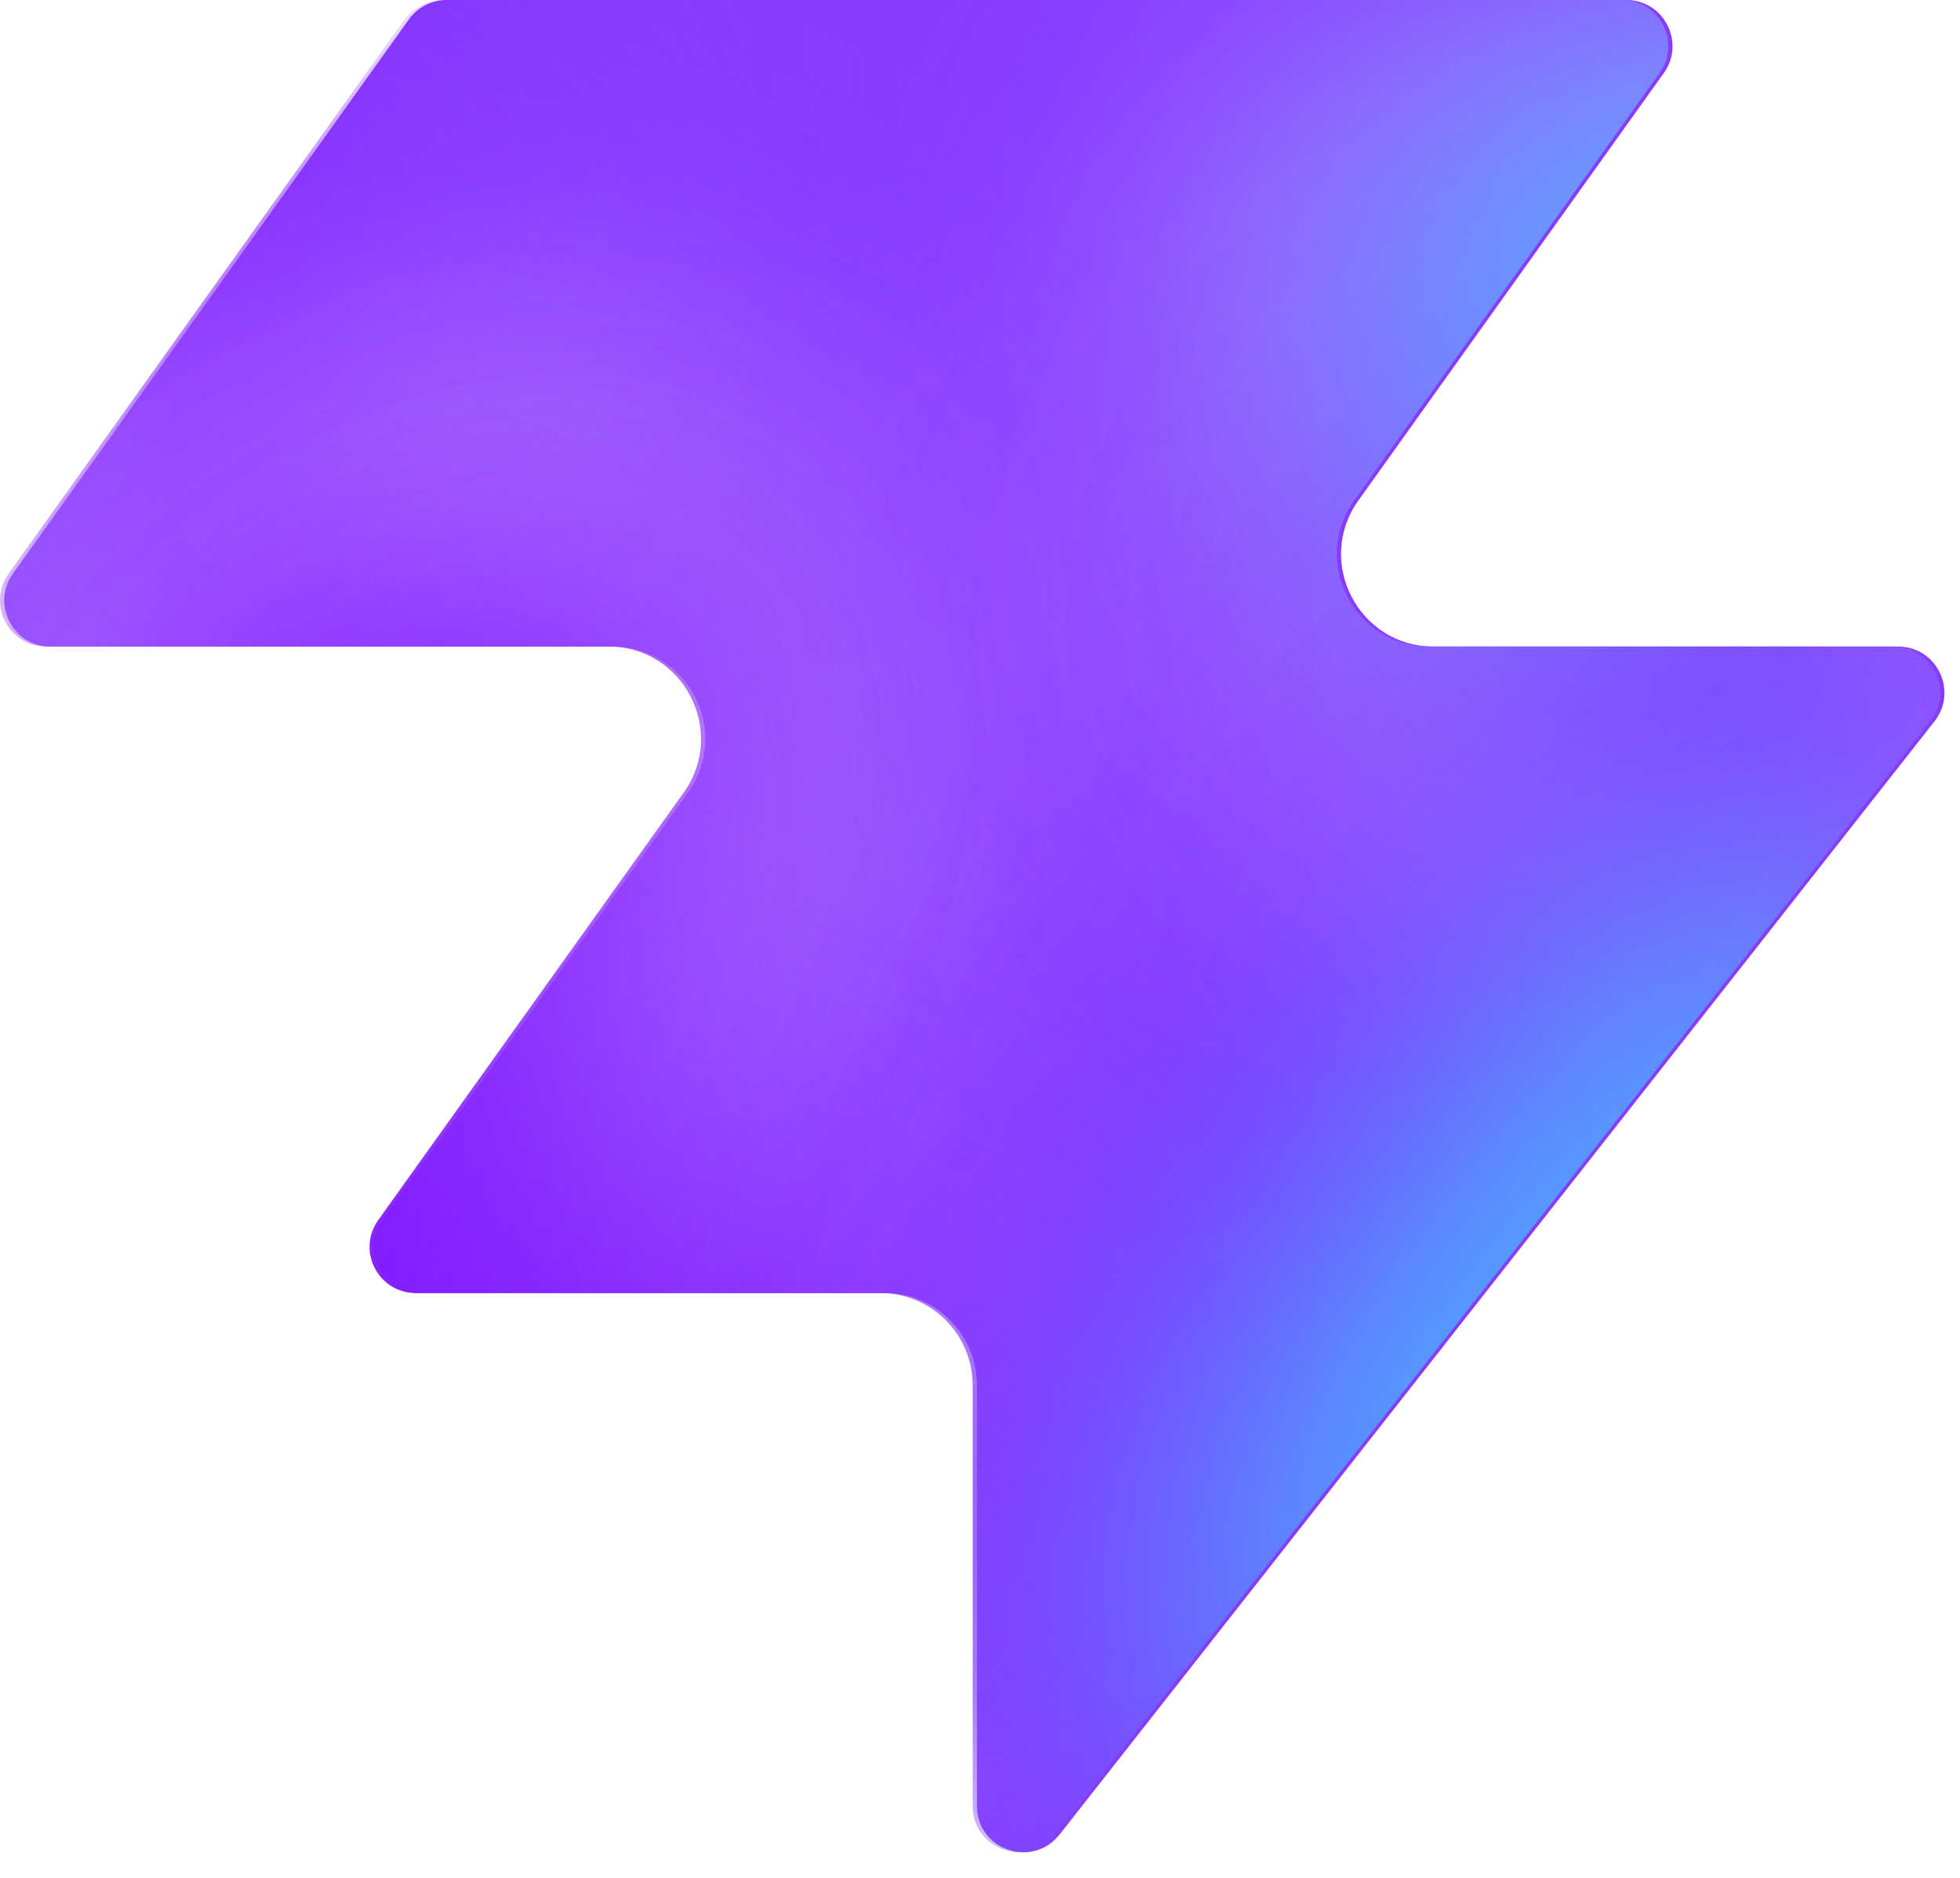
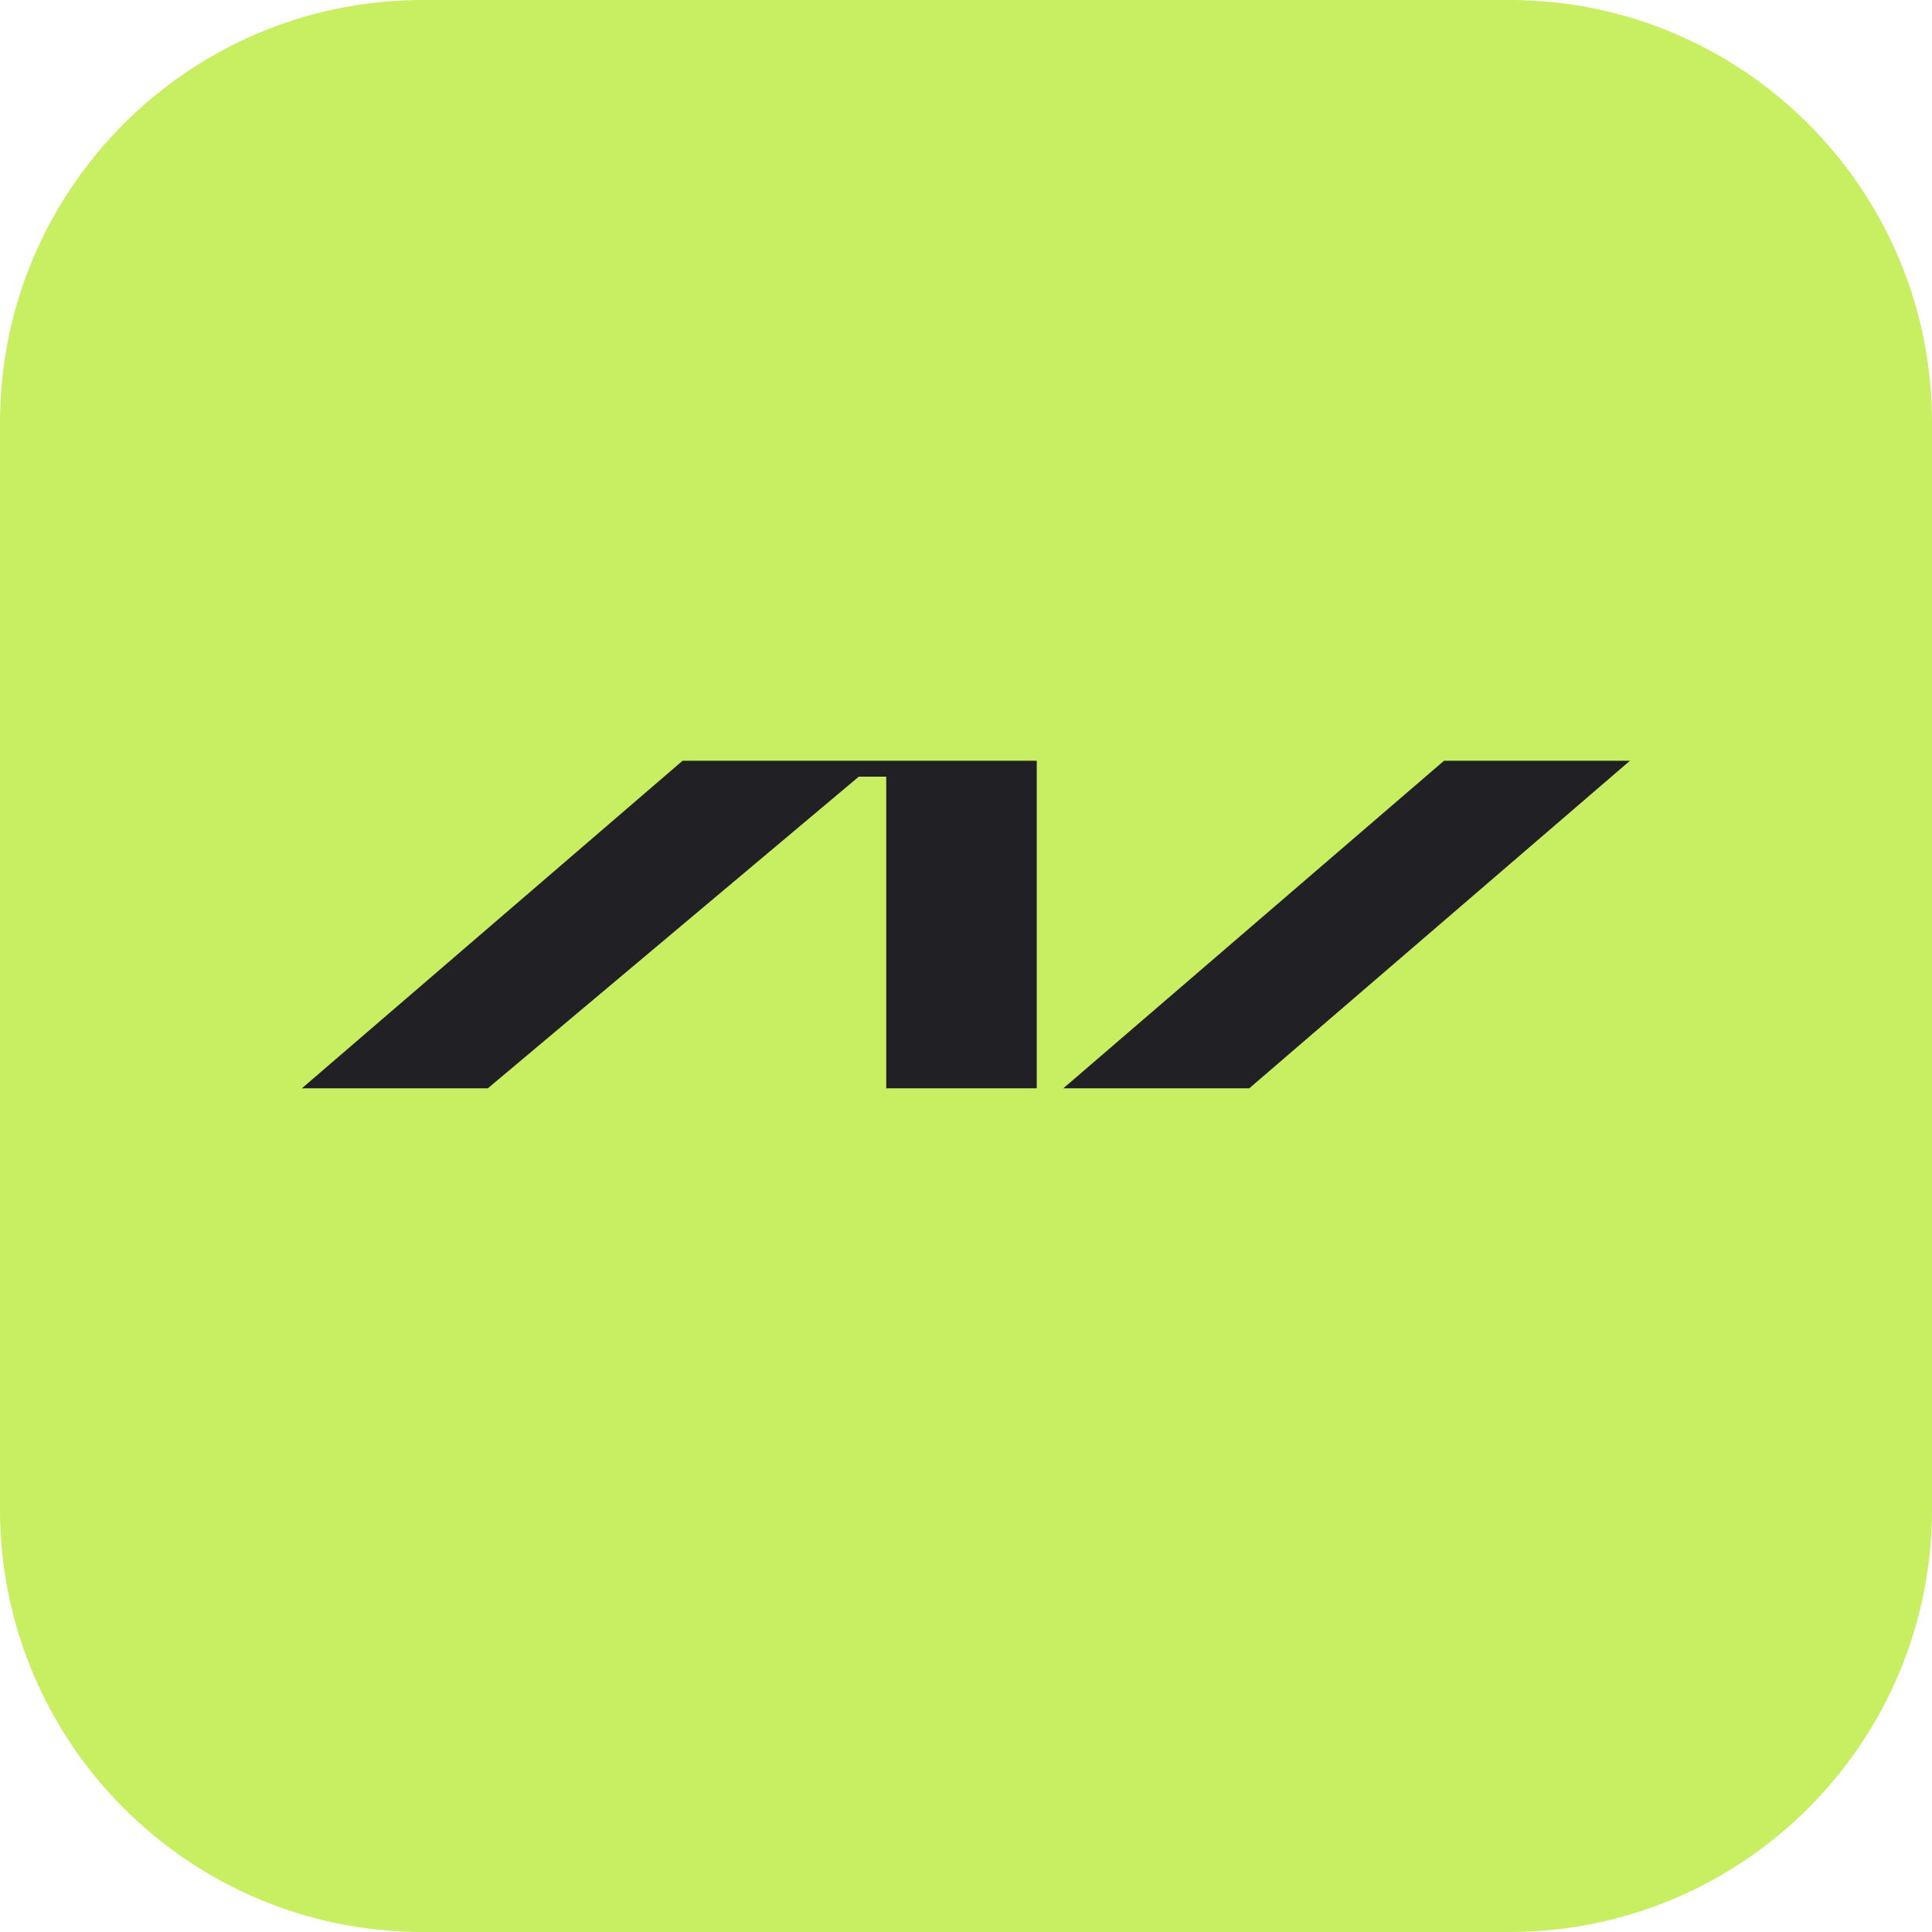
- <svg xmlns="http://www.w3.org/2000/svg" width="48" height="46" fill="none" viewBox="0 0 48 46">
-   <path fill="#863bff" d="M25.946 44.938c-.664.845-2.021.375-2.021-.698V33.937a2.26 2.26 0 0 0-2.262-2.262H10.287c-.92 0-1.456-1.04-.92-1.788l7.48-10.471c1.07-1.497 0-3.578-1.842-3.578H1.237c-.92 0-1.456-1.04-.92-1.788L10.013.474c.214-.297.556-.474.92-.474h28.894c.92 0 1.456 1.04.92 1.788l-7.48 10.471c-1.07 1.498 0 3.579 1.842 3.579h11.377c.943 0 1.473 1.088.89 1.83L25.947 44.94z" style="fill:#863bff;fill:color(display-p3 .525 .23 1);fill-opacity:1" />
-   <mask id="a" width="48" height="46" x="0" y="0" maskUnits="userSpaceOnUse" style="mask-type:alpha">
-     <path fill="#000" d="M25.842 44.938c-.664.844-2.021.375-2.021-.698V33.937a2.26 2.26 0 0 0-2.262-2.262H10.183c-.92 0-1.456-1.04-.92-1.788l7.48-10.471c1.07-1.498 0-3.579-1.842-3.579H1.133c-.92 0-1.456-1.04-.92-1.787L9.91.473c.214-.297.556-.474.92-.474h28.894c.92 0 1.456 1.04.92 1.788l-7.48 10.471c-1.07 1.498 0 3.578 1.842 3.578h11.377c.943 0 1.473 1.088.89 1.832L25.843 44.94z" style="fill:#000;fill-opacity:1" />
-   </mask>
-   <g mask="url(#a)">
-     <g filter="url(#b)">
-       <ellipse cx="5.508" cy="14.704" fill="#ede6ff" rx="5.508" ry="14.704" style="fill:#ede6ff;fill:color(display-p3 .927 .903 1);fill-opacity:1" transform="matrix(.00324 1 1 -.00324 -4.47 31.516)" />
-     </g>
-     <g filter="url(#c)">
-       <ellipse cx="10.399" cy="29.851" fill="#ede6ff" rx="10.399" ry="29.851" style="fill:#ede6ff;fill:color(display-p3 .927 .903 1);fill-opacity:1" transform="matrix(.00324 1 1 -.00324 -39.328 7.883)" />
-     </g>
-     <g filter="url(#d)">
-       <ellipse cx="5.508" cy="30.487" fill="#7e14ff" rx="5.508" ry="30.487" style="fill:#7e14ff;fill:color(display-p3 .492 .077 1);fill-opacity:1" transform="rotate(89.814 -25.913 -14.639)scale(1 -1)" />
-     </g>
-     <g filter="url(#e)">
-       <ellipse cx="5.508" cy="30.599" fill="#7e14ff" rx="5.508" ry="30.599" style="fill:#7e14ff;fill:color(display-p3 .492 .077 1);fill-opacity:1" transform="rotate(89.814 -32.644 -3.334)scale(1 -1)" />
-     </g>
-     <g filter="url(#f)">
-       <ellipse cx="5.508" cy="30.599" fill="#7e14ff" rx="5.508" ry="30.599" style="fill:#7e14ff;fill:color(display-p3 .492 .077 1);fill-opacity:1" transform="matrix(.00324 1 1 -.00324 -34.34 30.47)" />
-     </g>
-     <g filter="url(#g)">
-       <ellipse cx="14.072" cy="22.078" fill="#ede6ff" rx="14.072" ry="22.078" style="fill:#ede6ff;fill:color(display-p3 .927 .903 1);fill-opacity:1" transform="rotate(93.35 24.506 48.493)scale(-1 1)" />
-     </g>
-     <g filter="url(#h)">
-       <ellipse cx="3.47" cy="21.501" fill="#7e14ff" rx="3.47" ry="21.501" style="fill:#7e14ff;fill:color(display-p3 .492 .077 1);fill-opacity:1" transform="rotate(89.009 28.708 47.59)scale(-1 1)" />
-     </g>
-     <g filter="url(#i)">
-       <ellipse cx="3.47" cy="21.501" fill="#7e14ff" rx="3.47" ry="21.501" style="fill:#7e14ff;fill:color(display-p3 .492 .077 1);fill-opacity:1" transform="rotate(89.009 28.708 47.59)scale(-1 1)" />
-     </g>
-     <g filter="url(#j)">
-       <ellipse cx=".387" cy="8.972" fill="#7e14ff" rx="4.407" ry="29.108" style="fill:#7e14ff;fill:color(display-p3 .492 .077 1);fill-opacity:1" transform="rotate(39.51 .387 8.972)" />
-     </g>
-     <g filter="url(#k)">
-       <ellipse cx="47.523" cy="-6.092" fill="#7e14ff" rx="4.407" ry="29.108" style="fill:#7e14ff;fill:color(display-p3 .492 .077 1);fill-opacity:1" transform="rotate(37.892 47.523 -6.092)" />
-     </g>
-     <g filter="url(#l)">
-       <ellipse cx="41.412" cy="6.333" fill="#47bfff" rx="5.971" ry="9.665" style="fill:#47bfff;fill:color(display-p3 .28 .748 1);fill-opacity:1" transform="rotate(37.892 41.412 6.333)" />
-     </g>
-     <g filter="url(#m)">
-       <ellipse cx="-1.879" cy="38.332" fill="#7e14ff" rx="4.407" ry="29.108" style="fill:#7e14ff;fill:color(display-p3 .492 .077 1);fill-opacity:1" transform="rotate(37.892 -1.88 38.332)" />
-     </g>
-     <g filter="url(#n)">
-       <ellipse cx="-1.879" cy="38.332" fill="#7e14ff" rx="4.407" ry="29.108" style="fill:#7e14ff;fill:color(display-p3 .492 .077 1);fill-opacity:1" transform="rotate(37.892 -1.88 38.332)" />
-     </g>
-     <g filter="url(#o)">
-       <ellipse cx="35.651" cy="29.907" fill="#7e14ff" rx="4.407" ry="29.108" style="fill:#7e14ff;fill:color(display-p3 .492 .077 1);fill-opacity:1" transform="rotate(37.892 35.651 29.907)" />
-     </g>
-     <g filter="url(#p)">
-       <ellipse cx="38.418" cy="32.4" fill="#47bfff" rx="5.971" ry="15.297" style="fill:#47bfff;fill:color(display-p3 .28 .748 1);fill-opacity:1" transform="rotate(37.892 38.418 32.4)" />
-     </g>
+ <svg xmlns="http://www.w3.org/2000/svg" viewBox="0 0 64 64">
+   <rect width="64" height="64" rx="14" fill="#C7EF61" />
+   <g transform="translate(10 25.2) scale(.2933)" fill="#212125">
+     <path d="M0 37 43 0h40v37H66V1.8h-3.1L21 37Z" />
+     <path d="M86 37 129 0h21l-43 37Z" />
  </g>
-   <defs>
-     <filter id="b" width="60.045" height="41.654" x="-19.77" y="16.149" color-interpolation-filters="sRGB" filterUnits="userSpaceOnUse">
-       <feFlood flood-opacity="0" result="BackgroundImageFix" />
-       <feBlend in="SourceGraphic" in2="BackgroundImageFix" result="shape" />
-       <feGaussianBlur result="effect1_foregroundBlur_2002_17158" stdDeviation="7.659" />
-     </filter>
-     <filter id="c" width="90.34" height="51.437" x="-54.613" y="-7.533" color-interpolation-filters="sRGB" filterUnits="userSpaceOnUse">
-       <feFlood flood-opacity="0" result="BackgroundImageFix" />
-       <feBlend in="SourceGraphic" in2="BackgroundImageFix" result="shape" />
-       <feGaussianBlur result="effect1_foregroundBlur_2002_17158" stdDeviation="7.659" />
-     </filter>
-     <filter id="d" width="79.355" height="29.4" x="-49.64" y="2.03" color-interpolation-filters="sRGB" filterUnits="userSpaceOnUse">
-       <feFlood flood-opacity="0" result="BackgroundImageFix" />
-       <feBlend in="SourceGraphic" in2="BackgroundImageFix" result="shape" />
-       <feGaussianBlur result="effect1_foregroundBlur_2002_17158" stdDeviation="4.596" />
-     </filter>
-     <filter id="e" width="79.579" height="29.4" x="-45.045" y="20.029" color-interpolation-filters="sRGB" filterUnits="userSpaceOnUse">
-       <feFlood flood-opacity="0" result="BackgroundImageFix" />
-       <feBlend in="SourceGraphic" in2="BackgroundImageFix" result="shape" />
-       <feGaussianBlur result="effect1_foregroundBlur_2002_17158" stdDeviation="4.596" />
-     </filter>
-     <filter id="f" width="79.579" height="29.4" x="-43.513" y="21.178" color-interpolation-filters="sRGB" filterUnits="userSpaceOnUse">
-       <feFlood flood-opacity="0" result="BackgroundImageFix" />
-       <feBlend in="SourceGraphic" in2="BackgroundImageFix" result="shape" />
-       <feGaussianBlur result="effect1_foregroundBlur_2002_17158" stdDeviation="4.596" />
-     </filter>
-     <filter id="g" width="74.749" height="58.852" x="15.756" y="-17.901" color-interpolation-filters="sRGB" filterUnits="userSpaceOnUse">
-       <feFlood flood-opacity="0" result="BackgroundImageFix" />
-       <feBlend in="SourceGraphic" in2="BackgroundImageFix" result="shape" />
-       <feGaussianBlur result="effect1_foregroundBlur_2002_17158" stdDeviation="7.659" />
-     </filter>
-     <filter id="h" width="61.377" height="25.362" x="23.548" y="2.284" color-interpolation-filters="sRGB" filterUnits="userSpaceOnUse">
-       <feFlood flood-opacity="0" result="BackgroundImageFix" />
-       <feBlend in="SourceGraphic" in2="BackgroundImageFix" result="shape" />
-       <feGaussianBlur result="effect1_foregroundBlur_2002_17158" stdDeviation="4.596" />
-     </filter>
-     <filter id="i" width="61.377" height="25.362" x="23.548" y="2.284" color-interpolation-filters="sRGB" filterUnits="userSpaceOnUse">
-       <feFlood flood-opacity="0" result="BackgroundImageFix" />
-       <feBlend in="SourceGraphic" in2="BackgroundImageFix" result="shape" />
-       <feGaussianBlur result="effect1_foregroundBlur_2002_17158" stdDeviation="4.596" />
-     </filter>
-     <filter id="j" width="56.045" height="63.649" x="-27.636" y="-22.853" color-interpolation-filters="sRGB" filterUnits="userSpaceOnUse">
-       <feFlood flood-opacity="0" result="BackgroundImageFix" />
-       <feBlend in="SourceGraphic" in2="BackgroundImageFix" result="shape" />
-       <feGaussianBlur result="effect1_foregroundBlur_2002_17158" stdDeviation="4.596" />
-     </filter>
-     <filter id="k" width="54.814" height="64.646" x="20.116" y="-38.415" color-interpolation-filters="sRGB" filterUnits="userSpaceOnUse">
-       <feFlood flood-opacity="0" result="BackgroundImageFix" />
-       <feBlend in="SourceGraphic" in2="BackgroundImageFix" result="shape" />
-       <feGaussianBlur result="effect1_foregroundBlur_2002_17158" stdDeviation="4.596" />
-     </filter>
-     <filter id="l" width="33.541" height="35.313" x="24.641" y="-11.323" color-interpolation-filters="sRGB" filterUnits="userSpaceOnUse">
-       <feFlood flood-opacity="0" result="BackgroundImageFix" />
-       <feBlend in="SourceGraphic" in2="BackgroundImageFix" result="shape" />
-       <feGaussianBlur result="effect1_foregroundBlur_2002_17158" stdDeviation="4.596" />
-     </filter>
-     <filter id="m" width="54.814" height="64.646" x="-29.286" y="6.009" color-interpolation-filters="sRGB" filterUnits="userSpaceOnUse">
-       <feFlood flood-opacity="0" result="BackgroundImageFix" />
-       <feBlend in="SourceGraphic" in2="BackgroundImageFix" result="shape" />
-       <feGaussianBlur result="effect1_foregroundBlur_2002_17158" stdDeviation="4.596" />
-     </filter>
-     <filter id="n" width="54.814" height="64.646" x="-29.286" y="6.009" color-interpolation-filters="sRGB" filterUnits="userSpaceOnUse">
-       <feFlood flood-opacity="0" result="BackgroundImageFix" />
-       <feBlend in="SourceGraphic" in2="BackgroundImageFix" result="shape" />
-       <feGaussianBlur result="effect1_foregroundBlur_2002_17158" stdDeviation="4.596" />
-     </filter>
-     <filter id="o" width="54.814" height="64.646" x="8.244" y="-2.416" color-interpolation-filters="sRGB" filterUnits="userSpaceOnUse">
-       <feFlood flood-opacity="0" result="BackgroundImageFix" />
-       <feBlend in="SourceGraphic" in2="BackgroundImageFix" result="shape" />
-       <feGaussianBlur result="effect1_foregroundBlur_2002_17158" stdDeviation="4.596" />
-     </filter>
-     <filter id="p" width="39.409" height="43.623" x="18.713" y="10.588" color-interpolation-filters="sRGB" filterUnits="userSpaceOnUse">
-       <feFlood flood-opacity="0" result="BackgroundImageFix" />
-       <feBlend in="SourceGraphic" in2="BackgroundImageFix" result="shape" />
-       <feGaussianBlur result="effect1_foregroundBlur_2002_17158" stdDeviation="4.596" />
-     </filter>
-   </defs>
</svg>
